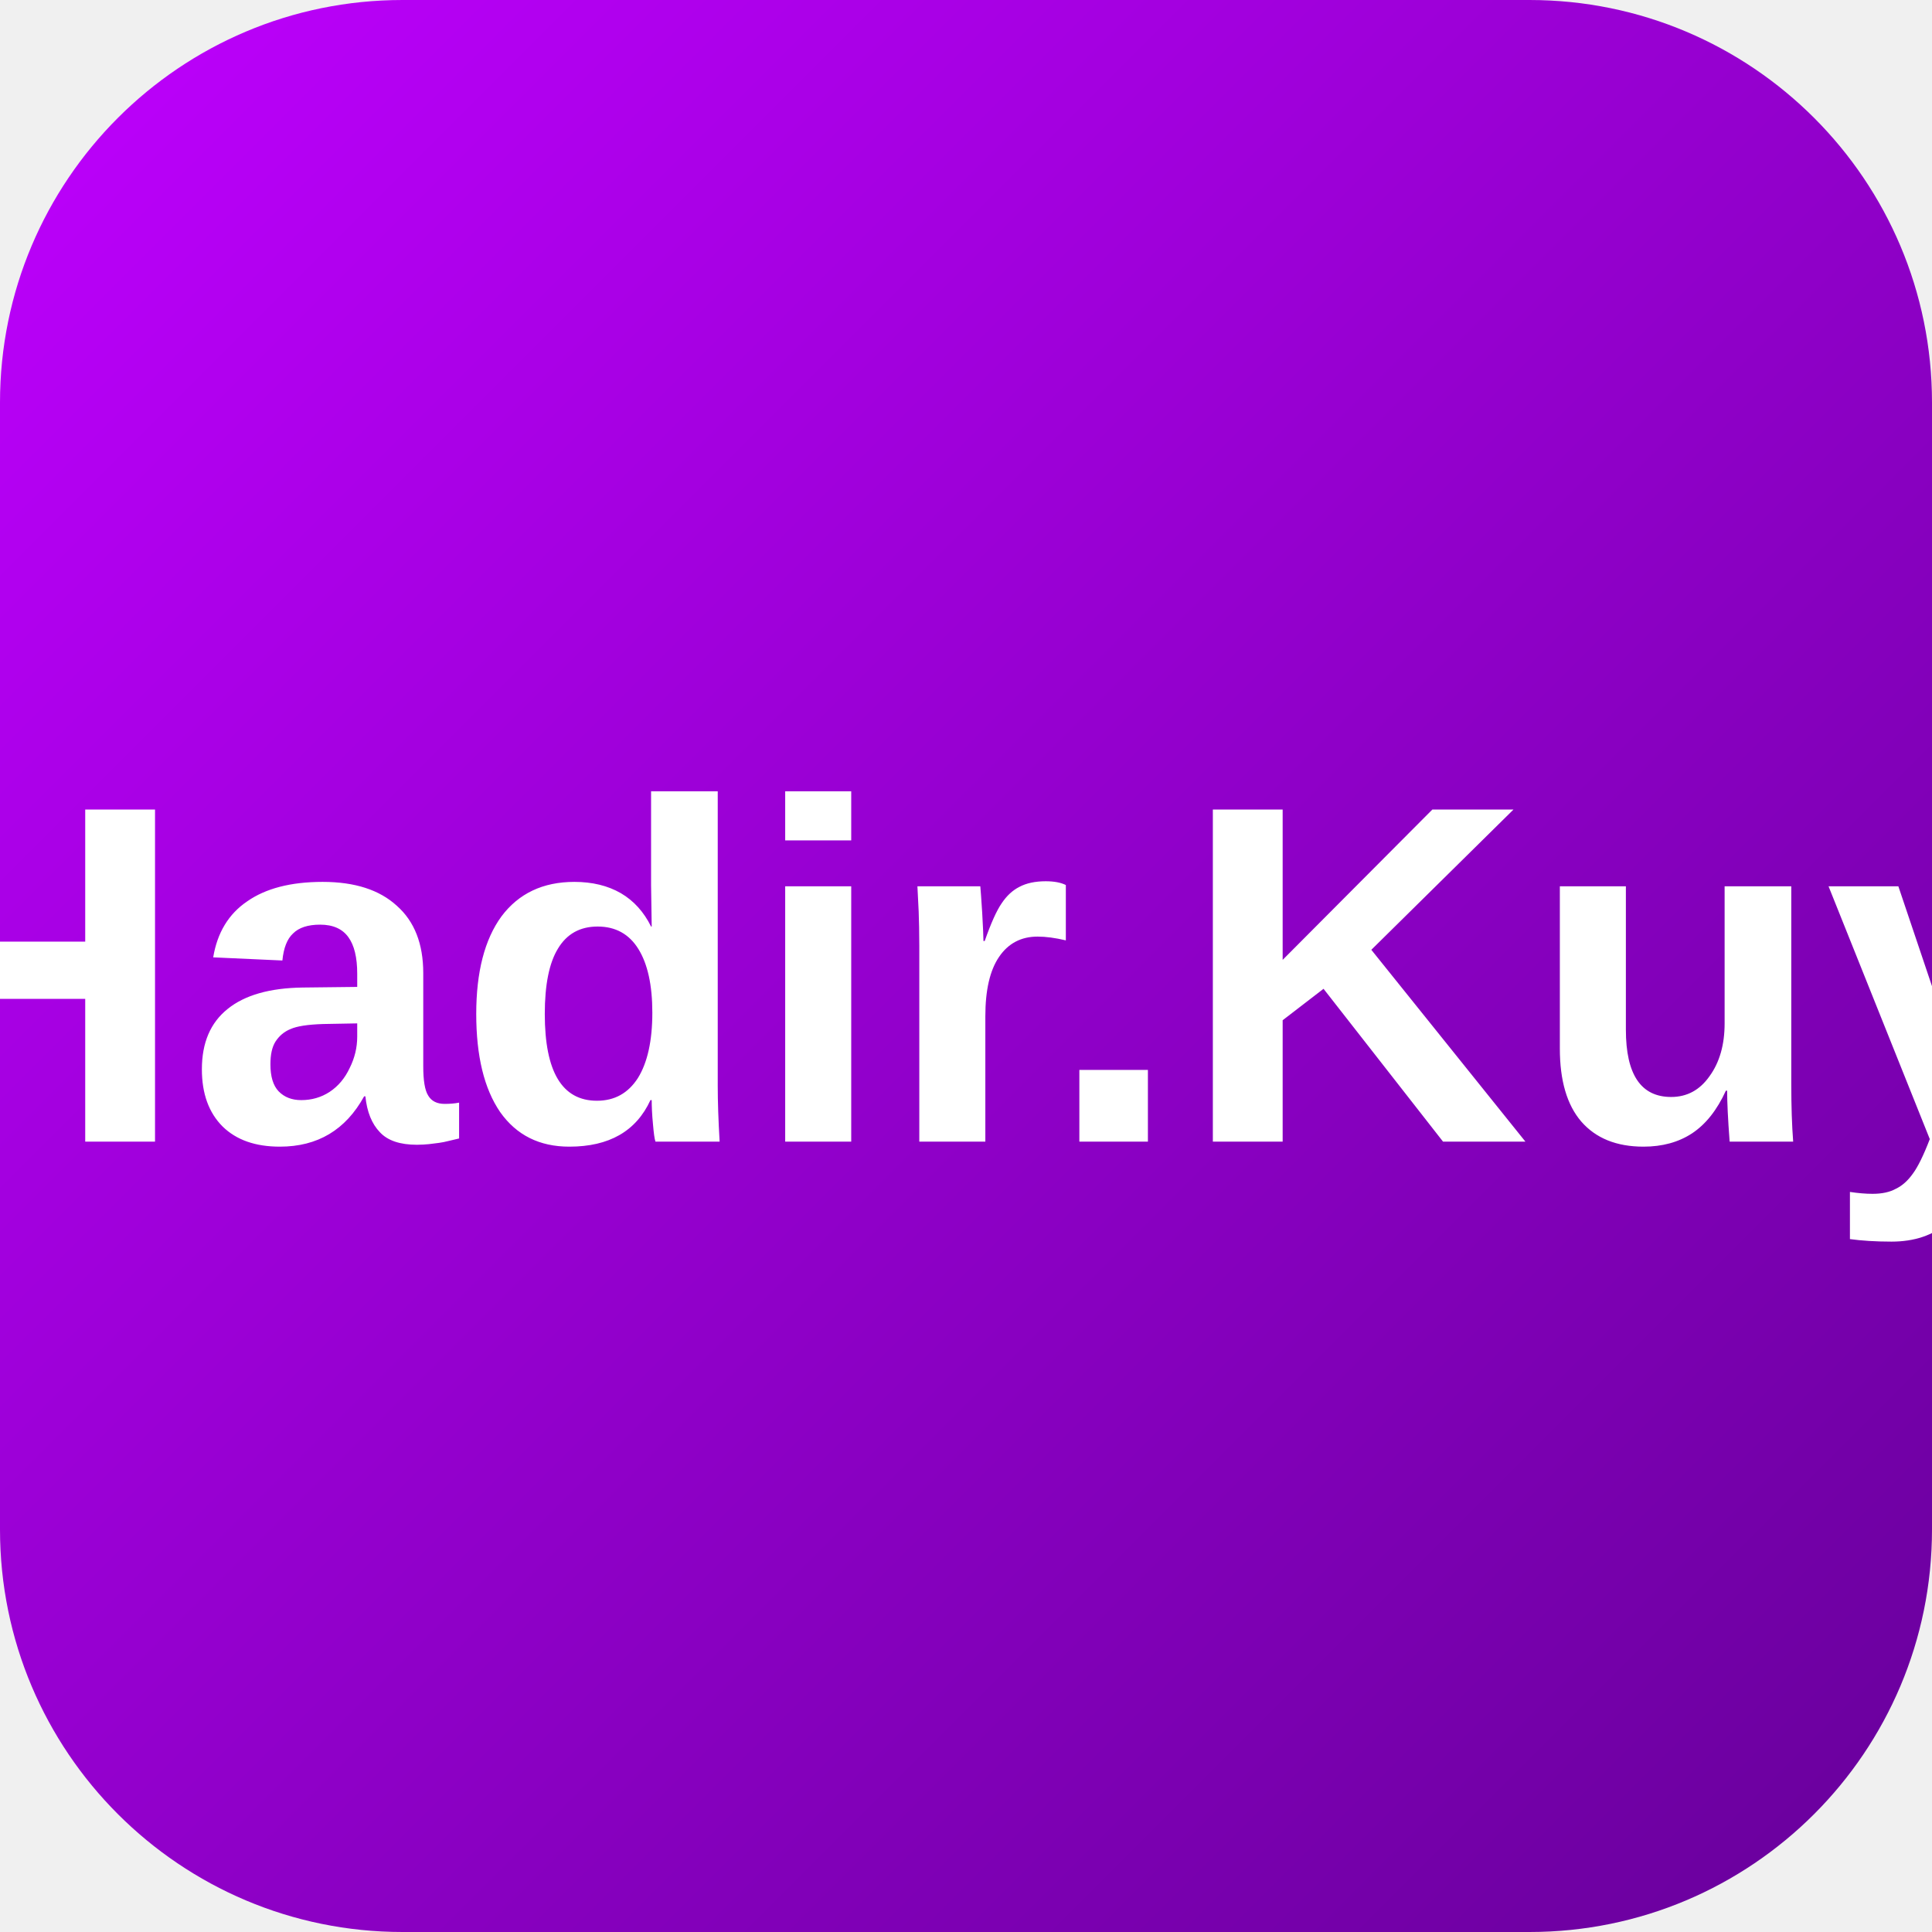
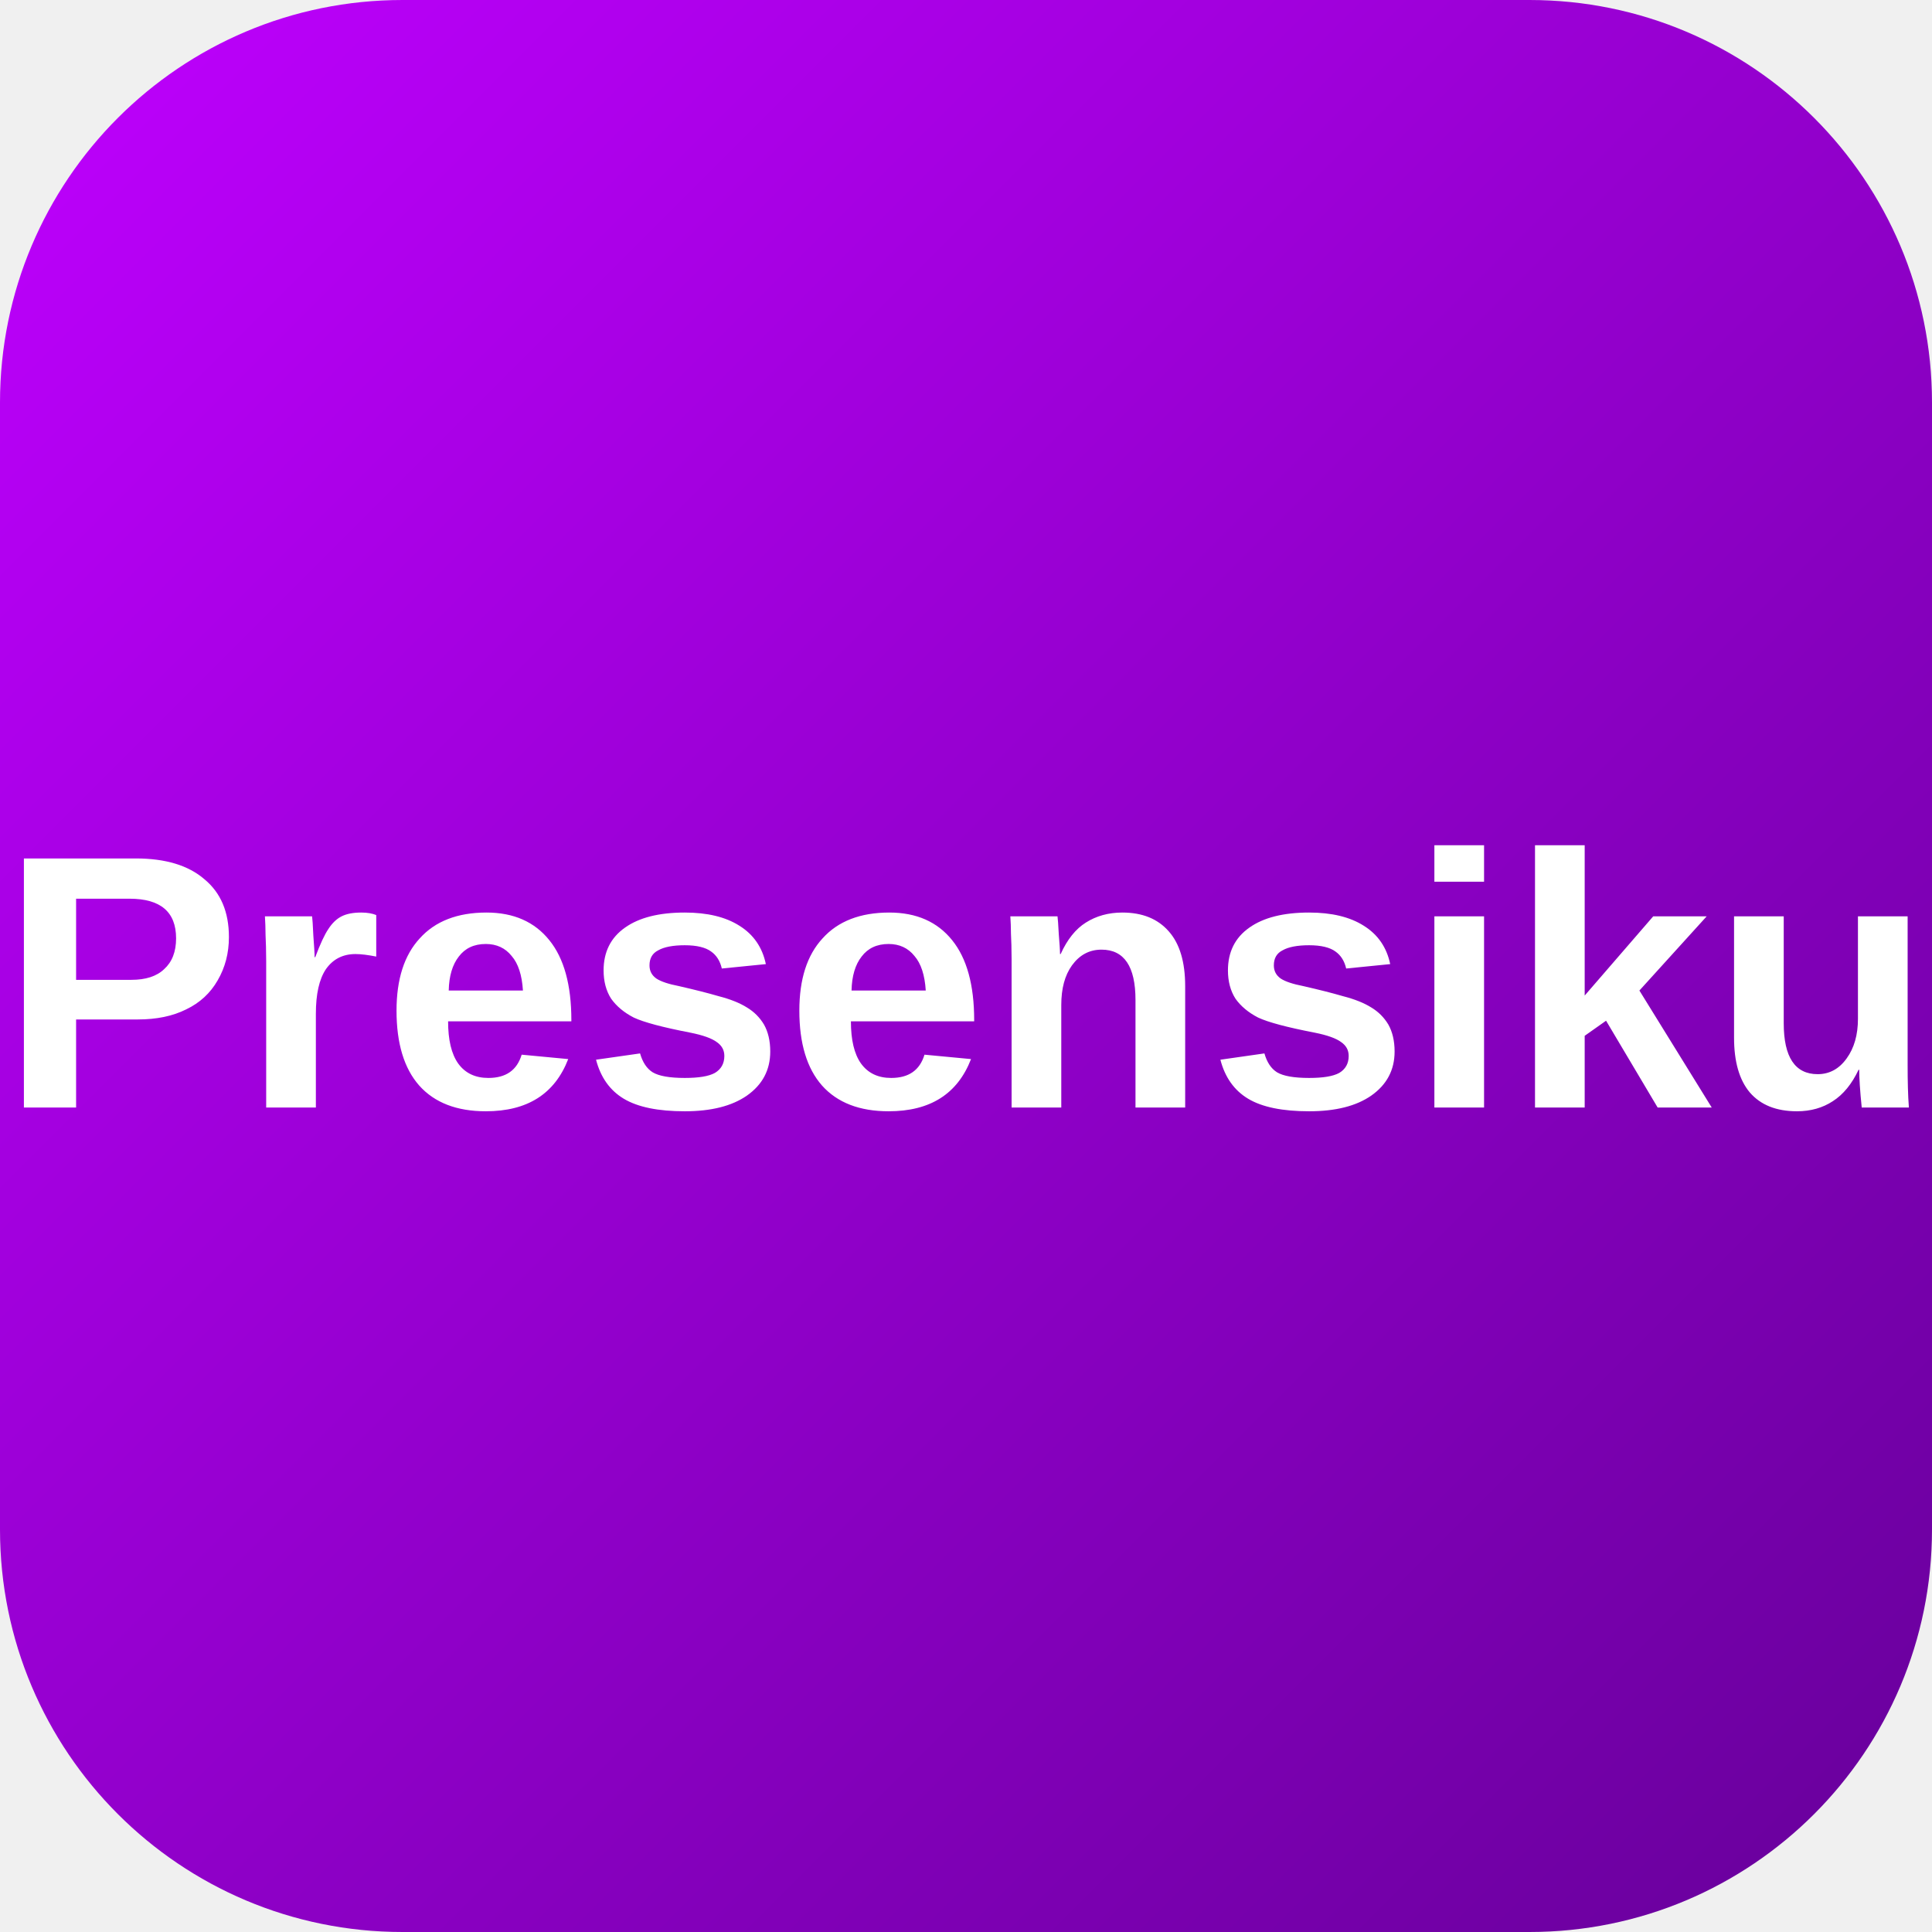
<svg xmlns="http://www.w3.org/2000/svg" width="48" height="48" viewBox="0 0 48 48">
  <defs>
    <linearGradient id="bg" x1="0%" y1="0%" x2="100%" y2="100%">
      <stop offset="0%" stop-color="#BF00FF" />
      <stop offset="100%" stop-color="#660099" />
    </linearGradient>
  </defs>
  <rect width="48" height="48" rx="10" fill="url(#bg)" />
-   <text x="50%" y="52%" dominant-baseline="middle" text-anchor="middle" font-family="Arial" font-weight="bold" font-size="12" fill="white" letter-spacing="0">Hadir.Kuy</text>
+   <text x="50%" y="52%" dominant-baseline="middle" text-anchor="middle" font-family="Arial" font-weight="bold" font-size="9" fill="white" letter-spacing="0">Presensiku</text>
</svg>
